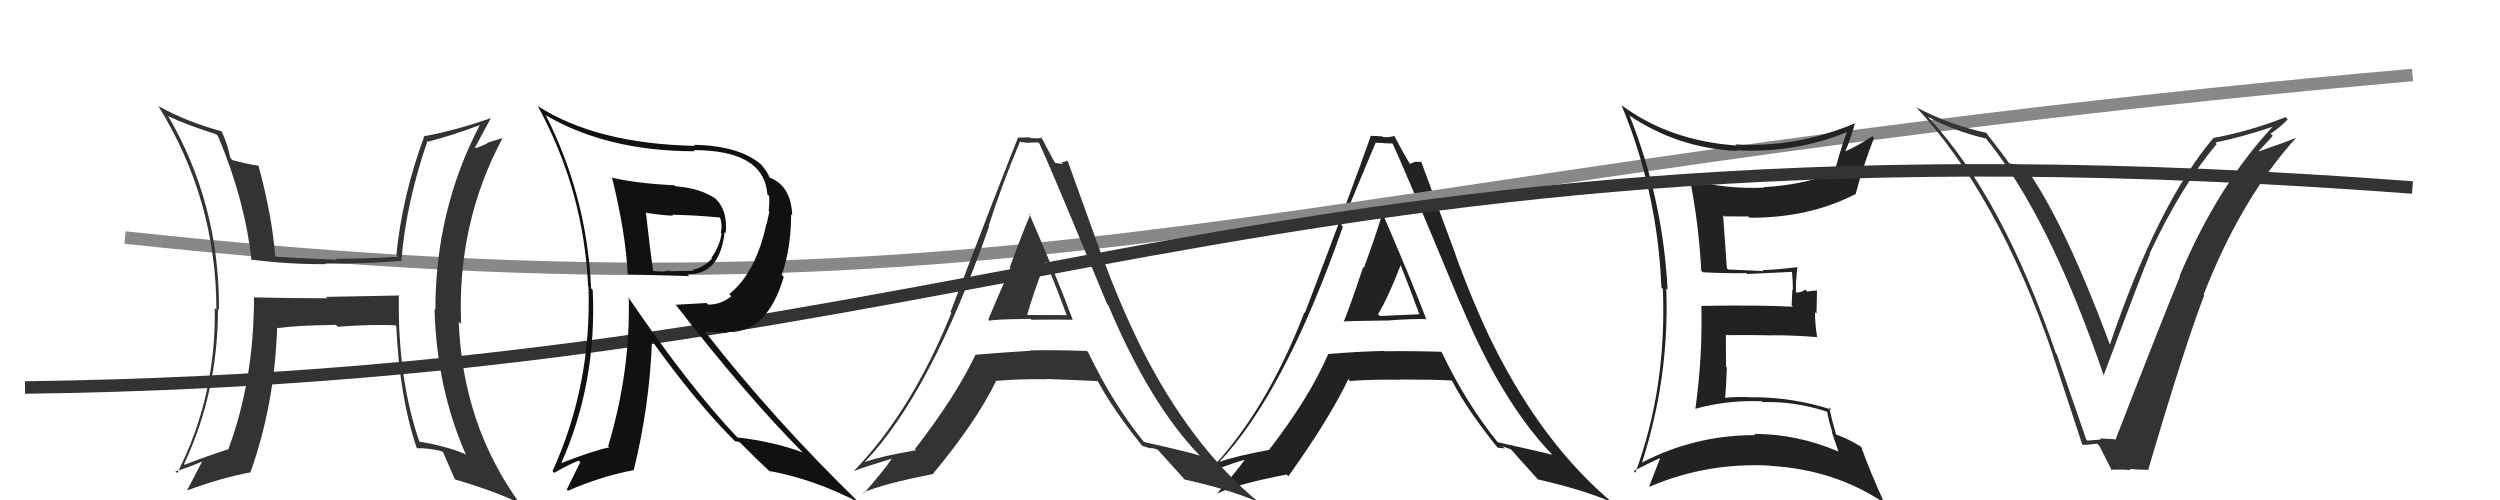
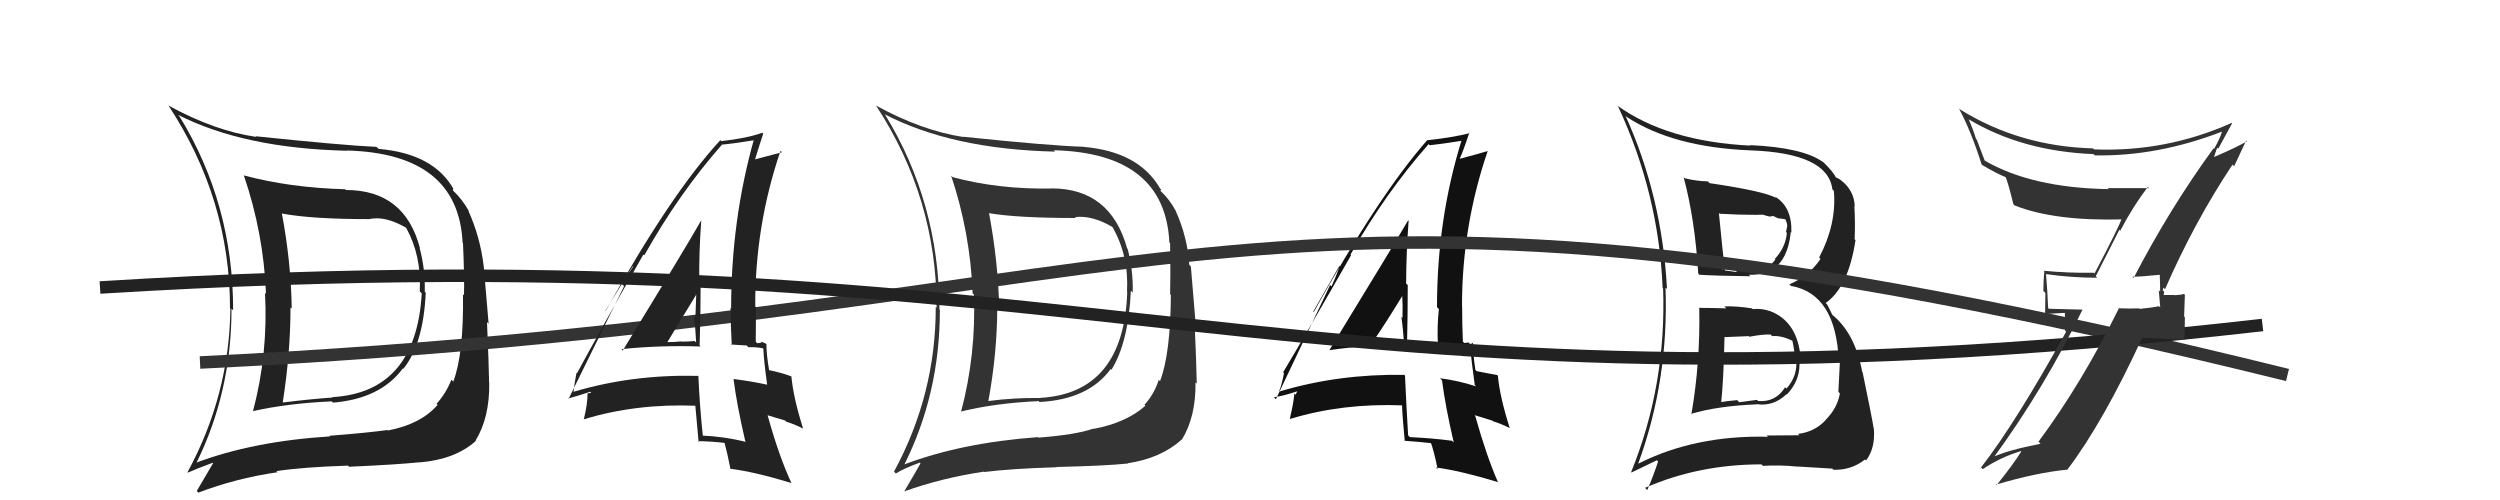
<svg xmlns="http://www.w3.org/2000/svg" width="200" height="40" viewBox="0,0,200,40">
-   <path fill="#222" d="M107.40 25.60L107.34 25.54L107.52 25.73Q107.48 25.68 110.87 25.64L110.89 25.66L110.88 25.65Q113.00 25.49 114.06 25.53L114.21 25.67L114.12 25.58Q113.01 22.65 110.58 17.01L110.67 17.11L110.60 17.03Q110.16 18.57 109.11 21.43L109.10 21.42L109.05 21.37Q108.08 24.30 107.51 25.71ZM115.25 28.08L115.27 28.10L115.30 28.14Q112.99 28.07 110.78 28.10L110.87 28.19L110.74 28.07Q108.52 28.13 106.23 28.32L106.29 28.37L106.25 28.34Q104.76 31.80 101.53 35.98L101.53 35.99L101.53 35.99Q98.83 36.49 97.46 36.98L97.49 37.01L97.49 37.01Q102.75 31.50 107.43 18.14L107.30 18.01L107.31 18.01Q108.67 14.69 110.04 11.45L109.96 11.37L110.01 11.42Q110.34 11.44 110.68 11.44L110.70 11.46L111.44 11.48L111.37 11.42Q111.99 12.64 116.83 24.29L116.91 24.38L116.87 24.34Q120.14 32.18 124.14 36.33L124.24 36.43L124.20 36.38Q123.68 36.24 119.79 35.37L119.77 35.34L119.89 35.47Q117.32 32.33 115.34 28.18ZM119.77 35.76L119.82 35.82L120.37 35.87L120.20 35.70Q120.57 35.84 120.87 35.95L120.83 35.91L120.96 36.04Q121.13 36.25 122.95 38.26L123.07 38.38L123.06 38.36Q126.60 39.16 128.99 40.19L129.03 40.23L129.08 40.28Q123.50 35.64 119.50 27.65L119.67 27.83L119.49 27.64Q117.89 24.37 116.45 20.41L116.47 20.43L113.67 12.87L113.75 12.96Q113.39 12.94 113.16 12.94L113.18 12.95L112.80 13.11L112.77 13.08Q112.29 12.29 111.57 10.92L111.64 11.00L111.52 10.88Q111.12 11.01 110.66 10.97L110.66 10.96L110.61 10.92Q110.14 10.87 109.61 10.87L109.76 11.02L109.65 10.91Q108.27 14.86 104.39 25.03L104.36 24.99L104.35 24.99Q101.27 32.99 96.63 37.79L96.61 37.77L96.71 37.87Q97.64 37.35 99.66 36.75L99.61 36.70L99.63 36.71Q98.95 37.67 97.39 39.46L97.27 39.34L97.40 39.47Q99.01 38.72 102.93 37.96L102.95 37.98L103.07 38.10Q106.31 33.57 107.87 30.33L108.05 30.52L108.01 30.48Q109.74 30.34 112.06 30.38L112.05 30.37L112.04 30.36Q114.75 30.36 116.12 30.44L116.14 30.46L116.18 30.50Q117.39 32.81 119.75 35.74ZM111.99 21.01L112.01 21.03L111.96 20.99Q112.78 23.02 113.54 25.12L113.56 25.14L110.39 25.28L110.24 25.13Q111.02 23.89 112.09 21.12Z" />
-   <path d="M10 19 C84 27,102 14,193 6" stroke="#888" fill="none" />
-   <path fill="#222" d="M130.46 9.35L130.46 9.36L130.32 9.22Q134.22 11.86 138.98 12.08L138.90 12.01L138.91 12.02Q143.62 12.28 147.88 10.52L147.92 10.56L147.83 10.47Q147.52 10.96 146.76 13.74L146.85 13.82L146.83 13.81Q144.07 14.82 141.10 14.97L141.19 15.06L141.14 15.01Q138.15 15.14 135.25 14.42L135.35 14.51L135.20 14.36Q135.91 18.00 136.10 21.66L136.14 21.69L136.22 21.78Q138.12 21.88 139.71 21.85L139.73 21.86L139.79 21.92Q140.95 21.87 143.35 21.75L143.29 21.69L143.36 21.76Q143.43 22.52 143.43 23.20L143.39 23.16L143.33 24.43L143.43 24.54Q140.89 24.39 136.10 24.47L136.11 24.48L136.11 24.48Q136.20 28.69 135.63 32.69L135.52 32.57L135.64 32.70Q138.21 31.99 140.95 32.10L141.03 32.18L141.01 32.17Q143.56 32.09 146.15 32.93L146.24 33.01L146.17 32.94Q146.33 33.83 146.60 34.59L146.53 34.52L147.08 36.14L147.05 36.11Q143.75 34.71 140.32 34.71L140.34 34.73L140.42 34.81Q135.54 34.80 131.27 37.05L131.27 37.04L131.33 37.10Q133.57 30.20 133.30 23.08L133.27 23.06L133.41 23.19Q133.03 15.92 130.37 9.26ZM130.75 37.74L130.74 37.73L130.69 37.68Q131.99 37.01 132.76 36.66L132.84 36.75L132.79 36.70Q132.52 37.37 131.94 38.90L132.03 38.98L131.98 38.93Q136.54 36.98 141.60 37.25L141.64 37.28L141.62 37.27Q146.79 37.56 150.79 40.27L150.77 40.25L150.74 40.22Q149.59 37.70 148.90 35.76L148.99 35.84L148.88 35.74Q147.87 35.10 146.88 34.76L146.92 34.79L146.88 34.76Q146.49 33.38 146.34 32.58L146.48 32.72L146.53 32.77Q143.44 31.78 140.28 31.78L140.12 31.62L140.29 31.79Q139.08 31.71 137.93 31.83L137.82 31.71L138.01 31.90Q138.11 30.63 138.15 29.41L138.08 29.34L138.07 26.75L138.13 26.81Q140.02 26.79 141.81 26.83L141.68 26.71L141.79 26.82Q143.58 26.82 145.37 26.97L145.39 26.99L145.37 26.97Q145.20 25.92 145.20 24.97L145.32 25.09L145.36 23.23L144.57 23.32L144.42 23.16Q144.16 23.40 143.71 23.40L143.69 23.38L143.68 23.38Q143.64 22.65 143.79 21.35L143.72 21.28L143.81 21.37Q142.18 21.57 141.00 21.61L140.91 21.52L141.08 21.69Q140.07 21.63 138.25 21.56L138.26 21.57L138.15 21.46Q138.04 20.02 137.85 17.21L137.95 17.31L137.96 17.31Q138.88 17.32 139.87 17.32L139.98 17.43L139.97 17.42Q144.72 17.44 148.41 15.54L148.31 15.44L148.44 15.57Q149.05 13.25 149.92 11.04L149.78 10.90L149.79 10.90Q148.47 11.76 147.63 12.10L147.59 12.06L147.63 12.09Q147.96 11.36 148.42 9.80L148.51 9.90L148.46 9.84Q143.69 11.85 138.82 11.55L138.99 11.71L138.91 11.64Q133.54 11.26 129.70 8.40L129.77 8.48L129.73 8.43Q132.61 15.39 132.91 23.00L133.04 23.13L133.03 23.11Q133.34 31.04 130.83 37.82Z" />
-   <path d="M2 31 C80 30,100 8,193 15" stroke="#333" fill="none" />
-   <path fill="#333" d="M166.91 35.17L166.90 35.16L164.54 28.34L164.47 28.27Q160.21 15.79 154.28 9.40L154.32 9.44L154.22 9.34Q156.31 10.48 158.90 11.09L158.75 10.94L158.80 10.98Q163.96 17.30 168.30 30.05L168.23 29.97L168.29 30.03Q171.32 21.91 172.00 20.31L172.09 20.40L171.97 20.28Q174.52 14.84 177.34 11.52L177.34 11.52L177.22 11.40Q179.25 11.00 181.88 10.12L181.93 10.18L181.85 10.09Q177.42 14.84 174.37 22.07L174.27 21.96L174.40 22.10Q172.92 25.68 169.23 35.20L169.24 35.21L169.17 35.14Q168.56 35.10 167.99 35.07L168.09 35.16L168.08 35.16Q167.56 35.21 166.99 35.25ZM171.92 37.59L171.88 37.54L171.87 37.54Q174.78 27.65 176.34 23.62L176.35 23.63L176.29 23.57Q179.29 15.87 183.71 11.00L183.64 10.93L183.72 11.01Q182.72 11.42 180.63 12.14L180.64 12.16L181.82 10.87L181.65 10.69Q182.41 10.20 183.02 9.55L182.97 9.50L182.84 9.37Q180.12 10.46 177.12 11.03L177.18 11.10L177.10 11.01Q172.63 16.25 168.74 27.71L168.76 27.73L168.90 27.86Q165.12 17.61 161.92 13.23L161.98 13.29L162.02 13.33Q161.60 13.21 160.72 13.06L160.80 13.14L160.75 13.09Q160.49 12.68 158.89 10.62L158.95 10.68L158.89 10.62Q156.03 10.01 153.33 8.60L153.19 8.46L153.18 8.45Q159.85 15.58 164.23 28.37L164.25 28.39L164.21 28.35Q165.40 31.98 166.58 35.56L166.71 35.69L166.60 35.58Q166.93 35.61 167.77 35.49L167.77 35.49L167.95 35.67Q168.28 36.34 168.97 37.68L168.86 37.58L168.87 37.58Q169.74 37.54 170.46 37.61L170.42 37.57L170.36 37.51Q171.16 37.59 171.92 37.59Z" />
-   <path fill="#111" d="M48.82 14.10L48.82 14.09L48.97 14.24Q50.06 18.69 50.21 21.88L50.10 21.78L50.28 21.95Q50.76 21.97 55.14 22.09L55.13 22.08L54.98 21.93Q57.59 22.02 57.97 18.56L57.99 18.58L58.06 18.65Q58.22 16.87 57.30 15.95L57.19 15.84L57.24 15.89Q56.02 15.05 54.04 14.90L54.00 14.86L53.97 14.83Q50.79 14.66 48.92 14.20ZM50.33 23.83L50.36 23.85L50.30 23.80Q50.44 29.76 48.65 35.70L48.71 35.76L48.74 35.79Q47.43 36.05 44.85 37.07L44.78 37.01L44.88 37.10Q47.76 30.66 47.42 23.20L47.38 23.16L47.29 23.07Q46.96 15.70 43.65 9.19L43.69 9.23L43.71 9.25Q48.62 12.10 55.58 12.10L55.56 12.08L55.49 12.01Q61.12 12.01 61.39 15.55L61.56 15.72L61.53 15.69Q61.57 16.26 61.49 16.87L61.55 16.93L61.33 17.92L61.31 17.91Q60.47 21.82 58.34 23.53L58.43 23.62L58.50 23.70Q57.68 24.37 56.65 24.37L56.53 24.24L54.08 24.38L53.97 24.27Q59.61 31.55 64.14 36.12L64.17 36.15L64.23 36.20Q61.91 35.33 58.97 34.99L58.97 34.98L59.05 35.06Q55.14 30.96 50.23 23.73ZM58.80 35.30L58.79 35.29L59.16 35.36L60.44 36.64L60.35 36.55Q61.10 37.27 61.75 37.88L61.69 37.81L61.56 37.68Q65.15 38.34 68.73 40.21L68.76 40.24L68.75 40.23Q61.90 33.57 56.49 26.64L56.38 26.53L58.22 26.62L58.16 26.56Q61.37 26.68 62.70 22.15L62.66 22.11L62.54 21.99Q63.29 19.85 63.29 17.14L63.25 17.10L63.38 17.23Q63.28 14.85 61.56 14.20L61.57 14.21L61.57 14.21Q61.44 13.81 60.87 13.13L60.90 13.16L60.93 13.19Q59.18 11.66 55.52 11.58L55.52 11.58L55.61 11.67Q47.71 11.50 43.03 8.49L42.98 8.45L43.03 8.50Q46.71 15.26 47.05 22.95L47.05 22.95L47.08 22.98Q47.33 30.84 44.20 37.69L44.20 37.69L44.34 37.83Q45.50 37.15 46.30 36.85L46.42 36.97L45.34 39.17L45.44 39.26Q48.05 38.11 50.71 37.61L50.83 37.73L50.70 37.60Q51.97 32.47 52.16 27.25L52.24 27.34L52.12 27.22Q55.76 32.30 58.92 35.42ZM57.59 17.42L57.60 17.43L57.62 17.45Q57.72 17.78 57.72 18.12L57.73 18.13L57.67 18.64L57.72 18.69Q57.59 19.67 56.91 20.62L56.88 20.60L56.96 20.67Q56.32 21.40 55.40 21.59L55.43 21.62L55.48 21.67Q55.21 21.66 53.61 21.70L53.71 21.80L53.55 21.64Q53.08 21.78 52.24 21.67L52.12 21.55L52.25 21.67Q52.01 20.02 51.67 16.98L51.70 17.01L51.72 17.03Q53.16 17.25 53.84 17.25L53.86 17.27L53.77 17.18Q55.62 17.21 57.57 17.40Z" />
-   <path fill="#333" d="M79.13 25.62L79.19 25.68L79.19 25.68Q79.07 25.55 82.45 25.51L82.51 25.57L82.52 25.58Q84.77 25.55 85.84 25.58L85.88 25.63L85.81 25.56Q84.76 22.68 82.32 17.05L82.43 17.15L82.43 17.15Q81.83 18.53 80.78 21.39L80.77 21.38L80.84 21.45Q79.64 24.15 79.07 25.55ZM86.93 28.05L86.91 28.03L86.96 28.08Q84.63 27.99 82.42 28.03L82.47 28.08L82.45 28.06Q80.30 28.19 78.01 28.38L78.07 28.44L78.03 28.40Q76.43 31.75 73.19 35.93L73.18 35.92L73.28 36.02Q70.54 36.48 69.16 36.97L69.26 37.06L69.17 36.97Q74.44 31.48 79.13 18.11L79.14 18.13L79.09 18.07Q80.24 14.54 81.61 11.31L81.72 11.42L81.66 11.36Q82.03 11.43 82.37 11.43L82.36 11.41L83.06 11.39L83.15 11.48Q83.74 12.68 88.57 24.32L88.59 24.35L88.66 24.41Q91.97 32.29 95.97 36.44L95.99 36.46L95.97 36.45Q95.38 36.23 91.49 35.35L91.54 35.40L91.57 35.43Q89.03 32.32 87.05 28.17ZM91.43 35.71L91.40 35.68L92.11 35.89L92.05 35.83Q92.30 35.85 92.60 35.97L92.63 36.00L92.63 35.99Q92.97 36.37 94.80 38.39L94.68 38.28L94.76 38.36Q98.27 39.13 100.67 40.16L100.75 40.23L100.67 40.16Q95.22 35.65 91.22 27.66L91.20 27.64L91.23 27.67Q89.59 24.35 88.14 20.39L88.11 20.36L85.43 12.92L85.37 12.86Q85.13 12.97 84.91 12.97L85.06 13.12L84.45 13.04L84.35 12.95Q83.98 12.27 83.26 10.90L83.37 11.01L83.39 11.04Q82.92 11.09 82.46 11.05L82.48 11.07L82.40 10.99Q82.00 11.01 81.46 11.01L81.46 11.00L81.45 10.99Q79.92 14.80 76.04 24.96L76.16 25.09L76.11 25.03Q72.92 32.92 68.27 37.72L68.31 37.75L68.26 37.70Q69.31 37.30 71.33 36.70L71.34 36.71L71.34 36.71Q70.67 37.68 69.11 39.47L69.07 39.42L69.05 39.41Q70.70 38.69 74.62 37.93L74.74 38.05L74.62 37.93Q78.14 33.69 79.70 30.45L79.69 30.44L79.72 30.47Q81.42 30.31 83.74 30.34L83.67 30.27L83.72 30.32Q86.52 30.42 87.89 30.49L87.90 30.50L87.74 30.34Q88.98 32.69 91.34 35.62ZM83.71 21.02L83.72 21.03L83.69 21.01Q84.56 23.09 85.32 25.18L85.35 25.21L82.02 25.20L82.14 25.31Q82.57 23.72 83.63 20.95Z" />
-   <path fill="#333" d="M32.09 23.79L31.94 23.64L26.08 23.75L26.19 23.86Q23.22 23.86 20.29 23.79L20.30 23.79L20.32 23.81Q20.32 30.41 18.27 35.93L18.34 36.00L18.28 35.93Q16.52 36.50 14.77 37.18L14.77 37.18L14.72 37.14Q17.44 31.37 17.44 24.71L17.58 24.84L17.52 24.78Q17.57 16.35 13.46 9.30L13.33 9.18L13.45 9.29Q14.83 9.95 17.31 10.75L17.28 10.73L17.44 10.89Q19.59 15.97 20.12 20.84L20.00 20.72L20.05 20.77Q23.23 21.16 26.08 21.13L26.01 21.06L26.04 21.08Q28.76 21.14 32.07 20.87L32.16 20.97L32.11 20.91Q32.45 16.37 34.20 11.27L34.32 11.40L34.26 11.33Q36.13 10.85 38.38 10.01L38.44 10.07L38.38 10.01Q34.83 16.82 34.83 24.78L34.86 24.80L34.76 24.71Q34.93 31.08 37.29 36.41L37.16 36.28L37.19 36.31Q35.52 35.63 33.46 35.32L33.55 35.41L33.59 35.45Q31.79 30.30 31.91 23.60ZM33.27 35.74L33.27 35.74L33.39 35.86Q34.24 35.83 35.35 36.10L35.43 36.18L35.46 36.21Q35.77 36.90 36.41 38.39L36.49 38.46L36.36 38.34Q39.77 39.35 41.56 40.26L41.64 40.34L41.60 40.30Q37.01 33.99 36.70 25.73L36.89 25.92L36.89 25.92Q36.55 17.86 40.21 11.04L40.21 11.04L39.05 11.40L39.05 11.41Q38.61 11.69 38.01 11.85L37.97 11.81L37.99 11.83Q38.41 11.04 39.25 9.48L39.18 9.40L39.23 9.46Q36.50 10.42 33.88 10.91L34.01 11.05L33.92 10.96Q32.17 15.71 31.71 20.40L31.78 20.47L31.86 20.54Q29.31 20.70 26.88 20.70L26.92 20.75L26.95 20.78Q24.46 20.68 21.94 20.53L21.98 20.57L22.03 20.61Q21.78 17.32 20.68 13.25L20.59 13.16L20.68 13.25Q20.05 13.19 18.60 12.81L18.53 12.74L18.43 12.64Q18.22 11.59 17.76 10.56L17.59 10.39L17.69 10.49Q14.98 9.76 12.69 8.50L12.64 8.45L12.66 8.47Q17.31 15.98 17.31 24.77L17.14 24.59L17.18 24.64Q17.30 31.72 14.18 37.85L14.06 37.74L14.03 37.70Q14.82 37.50 16.15 36.93L16.25 37.03L16.16 36.94Q15.76 37.72 14.96 39.24L14.97 39.25L14.96 39.24Q17.74 38.21 19.99 37.80L20.10 37.91L20.02 37.83Q21.98 32.36 22.17 26.20L22.06 26.09L22.22 26.25Q23.68 26.03 26.87 25.99L26.84 25.96L27.02 26.14Q29.72 25.94 31.62 26.02L31.67 26.07L31.70 26.10Q31.98 31.86 33.32 35.78Z" />
+   <path fill="#111" d="M106.37 28.01L106.26 27.91L106.37 28.01Q109.37 27.56 112.57 27.67L112.50 27.60L112.56 27.66Q112.62 25.20 112.62 22.80L112.55 22.74L112.49 22.68Q112.50 20.21 112.69 17.66L112.83 17.80L112.65 17.63Q111.57 19.48 106.36 28.00ZM116.15 35.25L116.12 35.22L116.16 35.26Q114.58 35.05 112.79 34.97L112.73 34.91L112.65 34.83Q112.51 32.52 112.40 30.05L112.35 30.00L112.34 29.99Q107.11 29.90 102.39 31.31L102.30 31.22L102.34 31.26Q102.53 30.84 102.72 29.85L102.79 29.92L102.65 29.78Q104.51 26.69 108.09 20.41L108.05 20.37L108.04 20.36Q110.86 15.41 114.29 11.53L114.35 11.59L114.38 11.62Q115.34 11.52 117.01 11.25L116.91 11.14L116.94 11.18Q114.96 17.53 114.96 24.57L115.01 24.63L115.11 24.73Q114.96 26.06 115.03 27.54L115.07 27.58L116.41 27.74L116.37 27.70Q116.98 27.74 117.59 27.86L117.57 27.83L117.63 27.89Q117.71 28.85 117.98 30.79L117.92 30.74L118.09 30.91Q116.68 30.45 115.20 30.26L115.22 30.28L115.36 30.42Q115.62 32.47 116.30 35.40ZM117.83 27.44L117.80 27.42L117.81 27.42Q117.78 27.51 117.59 27.51L117.48 27.40L117.14 27.44L117.03 27.33Q116.97 25.90 116.97 24.49L117.09 24.61L116.96 24.48Q116.96 18.09 119.02 12.07L119.16 12.22L119.02 12.08Q118.24 12.32 116.79 12.70L116.89 12.80L116.78 12.69Q117.09 12.01 117.55 10.60L117.47 10.53L117.59 10.65Q116.26 10.99 114.20 11.22L114.23 11.25L114.19 11.20Q110.32 15.59 105.10 24.96L105.06 24.92L107.16 21.26L107.19 21.29Q106.79 22.34 106.52 22.91L106.41 22.80L102.07 31.94L101.91 31.78Q102.62 31.69 103.76 31.31L103.77 31.32L103.65 31.58L103.55 31.48Q103.49 32.22 103.19 33.48L103.26 33.55L103.23 33.51Q107.40 32.24 112.23 32.43L112.08 32.28L112.16 32.36Q112.19 33.31 112.38 35.29L112.40 35.30L112.35 35.26Q113.50 35.34 114.57 35.46L114.57 35.45L114.44 35.32Q114.74 36.16 115.01 37.53L115.00 37.52L114.87 37.40Q116.80 37.65 119.81 38.56L119.80 38.55L119.86 38.62Q118.94 36.55 118.02 33.28L117.96 33.21L119.39 33.65L119.42 33.69Q120.11 33.91 120.79 34.25L120.76 34.22L120.78 34.25Q119.98 31.73 119.83 30.06L119.91 30.14L119.77 30.00Q119.27 29.92 118.13 29.69L118.12 29.68L118.03 29.59Q117.84 28.34 117.84 27.46ZM109.81 27.27L109.85 27.31L109.85 27.31Q110.70 26.10 112.26 23.55L112.15 23.44L112.17 23.46Q112.23 24.48 112.20 25.43L112.14 25.38L112.11 25.34Q112.27 26.49 112.31 27.44L112.26 27.40L112.22 27.36Q111.68 27.35 111.11 27.35L111.05 27.29L111.08 27.32Q110.46 27.31 109.86 27.31Z" />
+   <path fill="#222" d="M27.57 15.10L27.57 15.10L27.62 15.14Q23.20 15.02 19.50 14.03L19.50 14.04L19.51 14.04Q21.09 18.67 21.28 23.51L21.19 23.42L21.20 23.43Q21.46 28.29 20.24 32.89L20.19 32.84L20.24 32.89Q23.04 32.26 26.54 32.11L26.64 32.21L26.64 32.21Q30.44 31.90 32.23 29.47L32.32 29.56L32.27 29.50Q33.87 27.52 34.06 23.41L34.06 23.42L33.98 23.33Q34.03 21.55 33.57 19.84L33.67 19.94L33.60 19.87Q32.39 15.20 27.67 15.20ZM15.67 37.11L15.62 37.06L15.67 37.12Q18.52 31.40 18.52 24.70L18.68 24.86L18.65 24.83Q18.66 16.31 14.36 9.31L14.27 9.22L14.23 9.18Q19.51 11.87 27.77 12.06L27.77 12.06L27.75 12.04Q36.67 12.28 37.01 19.43L37.05 19.48L37.04 19.46Q37.16 22.18 37.12 23.62L37.05 23.55L37.04 23.54Q37.10 28.36 36.26 30.53L36.15 30.41L36.11 30.38Q35.68 31.47 34.92 32.31L35.00 32.39L35.01 32.39Q33.66 33.94 31.03 34.44L30.94 34.34L31.00 34.40Q29.37 34.63 26.36 34.86L26.36 34.86L26.41 34.91Q20.21 35.30 15.60 37.05ZM33.67 37.07L33.56 36.96L33.59 36.99Q36.43 36.75 38.07 35.27L38.03 35.22L38.05 35.24Q39.17 33.40 39.14 30.66L39.17 30.69L39.13 30.65Q39.11 29.27 38.96 25.76L39.09 25.90L38.70 21.31L38.70 21.31Q38.41 18.93 37.46 16.84L37.54 16.92L37.53 16.91Q36.96 15.92 36.27 15.27L36.24 15.24L36.24 15.09L36.30 15.15Q34.70 12.29 30.29 11.91L30.16 11.79L30.12 11.75Q27.45 11.63 20.45 10.90L20.50 10.95L20.49 10.95Q17.21 10.48 13.52 8.47L13.50 8.45L13.45 8.40Q18.40 15.90 18.40 24.65L18.42 24.68L18.43 24.69Q18.35 31.61 15.00 37.78L15.01 37.79L15.03 37.81Q15.69 37.51 17.02 37.02L17.08 37.08L17.05 37.05Q16.62 37.80 15.74 39.28L15.81 39.35L15.87 39.41Q18.84 38.27 22.19 37.78L22.29 37.87L22.11 37.69Q24.18 37.37 27.84 37.25L27.99 37.41L27.93 37.34Q31.75 37.17 33.58 36.98ZM33.69 23.42L33.66 23.39L33.74 23.47Q33.28 31.39 26.58 31.77L26.49 31.68L26.61 31.80Q24.69 31.94 22.63 32.20L22.57 32.14L22.62 32.19Q23.24 28.24 23.24 24.59L23.26 24.61L23.34 24.69Q23.28 20.93 22.55 17.08L22.64 17.17L22.55 17.08Q24.90 17.53 29.58 17.53L29.51 17.46L29.58 17.52Q30.83 17.26 32.47 18.21L32.58 18.32L32.50 18.24Q33.73 20.46 33.58 23.31Z" />
+   <path fill="#222" d="M135.85 24.55L135.85 24.55L135.94 24.64Q136.03 28.99 135.31 33.14L135.30 33.14L135.27 33.11Q137.45 32.47 140.53 32.35L140.46 32.28L140.51 32.33Q141.87 32.54 142.93 31.53L143.05 31.65L142.95 31.56Q143.96 30.49 143.96 29.16L144.07 29.26L143.94 29.13Q144.07 28.96 144.03 28.70L143.96 28.62L144.06 28.72Q143.83 25.72 141.59 24.88L141.65 24.95L141.60 24.89Q140.91 24.65 140.22 24.73L140.06 24.57L140.16 24.67Q138.98 24.48 137.95 24.51L137.95 24.52L138.10 24.67Q136.96 24.63 135.94 24.63ZM134.65 14.13L134.78 14.27L134.69 14.18Q135.59 17.51 135.86 21.89L135.85 21.88L135.95 21.98Q137.37 22.07 140.03 22.10L139.89 21.96L139.90 21.98Q142.92 22.10 143.26 18.56L143.25 18.55L143.31 18.61Q143.38 16.54 141.97 15.71L142.13 15.86L142.12 15.85Q141.18 15.30 136.76 14.65L136.70 14.59L136.63 14.51Q135.69 14.49 134.78 14.26ZM131.16 37.18L131.14 37.16L131.06 37.08Q133.51 30.39 133.24 23.01L133.32 23.08L133.36 23.12Q132.97 15.73 130.04 9.26L130.03 9.25L130.13 9.35Q133.82 11.78 140.04 12.03L140.11 12.10L140.05 12.03Q146.24 12.25 146.59 15.15L146.59 15.15L146.71 15.27Q146.94 17.93 145.53 20.60L145.60 20.67L145.64 20.71Q144.75 22.06 143.15 22.75L143.22 22.82L143.27 22.87Q146.87 23.50 147.10 28.87L147.20 28.97L147.19 28.96Q147.14 29.94 147.07 31.35L147.03 31.31L147.19 31.47Q146.99 32.65 146.06 33.58L146.21 33.73L146.07 33.59Q145.17 34.56 143.84 34.71L143.80 34.67L143.95 34.82Q142.41 34.84 141.35 34.84L141.28 34.78L141.44 34.94Q135.60 34.80 131.07 37.09ZM143.87 37.40L143.85 37.39L143.79 37.32Q144.72 37.38 146.59 37.49L146.60 37.51L146.67 37.58Q148.10 37.63 149.20 36.76L149.10 36.66L149.28 36.84Q150.03 35.87 149.91 34.31L149.79 34.18L149.90 34.30Q149.73 33.25 149.01 29.79L149.13 29.91L148.98 29.76Q148.40 26.63 146.53 25.14L146.60 25.21L146.18 24.37L146.05 24.24Q147.87 22.98 148.44 19.21L148.34 19.11L148.37 19.14Q148.43 17.90 148.35 16.49L148.34 16.48L148.38 16.52Q148.34 15.22 147.24 14.39L147.36 14.51L147.22 14.37Q146.94 14.21 146.83 14.17L146.86 14.20L146.88 14.22Q146.67 13.74 145.83 12.94L145.79 12.90L145.85 12.97Q144.24 11.80 140.01 11.61L139.93 11.53L140.04 11.65Q133.36 11.32 129.36 8.43L129.35 8.42L129.45 8.52Q132.70 15.50 133.01 23.04L132.94 22.97L133.05 23.08Q133.31 30.84 130.49 37.77L130.52 37.80L132.55 36.82L132.65 36.92Q132.27 38.07 131.78 39.21L131.64 39.06L131.60 39.03Q135.89 37.15 140.91 37.15L140.98 37.21L141.03 37.27Q142.35 37.18 143.80 37.33ZM141.64 26.75L141.73 26.85L141.78 26.89Q142.50 26.82 143.41 27.27L143.37 27.23L143.39 27.25Q143.47 27.56 143.62 28.63L143.54 28.55L143.69 28.70Q143.85 30.04 142.92 31.08L142.93 31.10L142.81 30.98Q142.05 32.20 140.65 32.08L140.55 31.99L139.14 32.18L138.98 32.01Q138.24 32.07 137.51 32.19L137.59 32.27L137.68 32.36Q137.89 30.43 137.96 26.97L137.88 26.88L137.97 26.97Q138.65 26.93 139.90 26.89L139.83 26.82L139.95 26.94Q141.04 26.73 141.65 26.76ZM140.71 17.27L140.62 17.18L141.00 17.18L140.99 17.16Q141.32 17.27 141.51 17.31L141.54 17.33L141.86 17.28L142.24 17.46L142.85 17.54L142.80 17.49Q142.98 17.82 142.98 18.12L142.97 18.12L142.88 18.56L142.95 18.63Q142.85 19.79 141.98 20.72L141.97 20.71L142.03 20.77Q141.24 21.79 140.02 21.79L139.90 21.67L139.86 21.62Q138.83 21.62 138.83 21.62L138.90 21.70L138.97 21.77Q137.49 21.58 137.83 21.58L137.91 21.66L138.00 21.75Q137.81 20.08 137.51 17.03L137.53 17.05L137.57 17.10Q139.11 17.19 140.63 17.19Z" />
+   <path d="M16 29 C98 25,98 9,183 30" stroke="#333" fill="none" />
+   <path fill="#333" d="M84.17 15.13L84.08 15.03L84.12 15.08Q79.91 15.16 76.21 14.17L76.06 14.02L76.09 14.05Q77.62 18.62 77.81 23.46L77.80 23.45L77.91 23.56Q78.10 28.36 76.88 32.96L76.77 32.85L76.85 32.93Q79.59 32.25 83.09 32.09L83.19 32.19L83.16 32.16Q87.07 31.96 88.86 29.52L88.95 29.61L88.92 29.58Q90.28 27.37 90.47 23.26L90.51 23.29L90.62 23.40Q90.66 21.62 90.21 19.91L90.10 19.80L90.17 19.87Q88.84 15.07 84.11 15.07ZM72.30 37.17L72.32 37.20L72.33 37.20Q75.19 31.50 75.19 24.80L75.15 24.76L75.16 24.77Q75.11 16.19 70.81 9.18L70.93 9.31L70.75 9.13Q76.15 11.94 84.41 12.13L84.45 12.17L84.30 12.02Q93.20 12.24 93.55 19.40L93.66 19.52L93.61 19.47Q93.65 22.09 93.61 23.54L93.70 23.63L93.67 23.59Q93.64 28.32 92.80 30.49L92.65 30.34L92.70 30.39Q92.33 31.54 91.56 32.38L91.64 32.46L91.64 32.45Q90.11 33.82 87.48 34.31L87.51 34.34L87.46 34.29Q86.08 34.78 83.07 35.01L82.90 34.83L83.04 34.97Q76.90 35.42 72.30 37.17ZM90.09 36.92L90.19 37.02L90.23 37.06Q92.90 36.65 94.54 35.16L94.65 35.27L94.55 35.17Q95.68 33.33 95.64 30.59L95.80 30.75L95.74 30.70Q95.72 29.30 95.57 25.80L95.65 25.88L95.27 21.32L95.14 21.18Q95.00 18.95 94.05 16.86L93.98 16.79L94.06 16.87Q93.56 15.94 92.87 15.30L92.83 15.26L92.90 15.17L92.81 15.08Q91.11 12.13 86.69 11.75L86.76 11.82L86.69 11.74Q84.06 11.67 77.06 10.94L76.99 10.88L77.07 10.96Q73.76 10.46 70.07 8.44L70.08 8.46L70.11 8.49Q74.93 15.86 74.93 24.62L74.98 24.67L74.86 24.55Q74.87 31.56 71.52 37.73L71.61 37.82L71.67 37.88Q72.25 37.50 73.58 37.01L73.59 37.01L73.64 37.07Q73.22 37.82 72.34 39.31L72.30 39.27L72.34 39.31Q75.37 38.23 78.72 37.73L78.70 37.72L78.75 37.76Q80.88 37.49 84.53 37.38L84.44 37.29L84.52 37.36Q88.42 37.27 90.25 37.08ZM90.25 23.41L90.13 23.30L90.18 23.34Q89.91 31.45 83.21 31.83L83.22 31.84L83.22 31.84Q81.14 31.81 79.08 32.08L79.10 32.10L79.07 32.07Q79.78 28.21 79.78 24.56L79.92 24.69L79.94 24.72Q79.85 20.93 79.13 17.09L79.10 17.06L79.09 17.05Q81.39 17.44 86.07 17.44L86.02 17.39L85.99 17.37Q87.35 17.20 88.98 18.15L88.98 18.15L89.00 18.17Q90.32 20.47 90.16 23.33Z" />
+   <path d="M8 23 C89 18,102 35,181 26" stroke="#222" fill="none" />
+   <path fill="#333" d="M170.72 22.27L170.64 22.18L170.59 22.14Q171.39 22.13 172.80 21.98L172.92 22.10L172.78 21.96Q172.81 22.68 172.81 23.33L172.70 23.22L172.82 24.59L172.73 24.50Q172.02 24.63 171.19 24.71L171.16 24.68L171.15 24.67Q170.30 24.70 169.47 24.66L169.46 24.66L169.50 24.69Q166.51 30.72 163.08 35.33L163.22 35.47L163.24 35.50Q160.60 36.01 159.31 36.62L159.45 36.77L159.41 36.72Q163.56 31.05 166.60 24.77L166.60 24.77L163.90 24.70L163.85 24.64Q163.80 23.26 163.68 21.92L163.71 21.96L163.69 21.93Q165.73 22.22 167.78 22.22L167.66 22.10L169.55 18.38L169.62 18.46Q170.61 16.55 171.83 14.95L171.82 14.95L171.92 15.05Q170.21 15.05 168.61 15.05L168.69 15.13L168.69 15.13Q162.50 15.03 158.73 12.82L158.79 12.88L158.14 11.17L158.08 11.11Q157.87 10.40 157.49 9.53L157.50 9.54L157.52 9.56Q161.78 12.10 167.49 12.33L167.47 12.32L167.59 12.43Q172.59 12.52 177.73 10.54L177.87 10.68L177.75 10.56Q177.62 11.04 177.12 11.92L177.15 11.94L177.08 11.87Q173.55 16.72 170.69 22.24ZM178.75 13.31L178.73 13.30L179.69 11.25L179.75 11.31Q178.83 11.83 177.15 12.55L177.13 12.53L177.25 12.16L177.26 12.17Q177.30 11.94 177.41 11.82L177.41 11.83L177.47 11.88Q177.85 11.19 178.57 9.86L178.66 9.94L178.54 9.83Q173.28 12.18 167.53 11.95L167.49 11.92L167.44 11.87Q161.54 11.71 156.78 8.74L156.73 8.69L156.71 8.67Q157.69 10.49 158.53 13.16L158.60 13.22L158.56 13.19Q159.72 13.89 160.52 14.20L160.48 14.15L160.41 14.08Q160.62 14.48 161.07 16.34L161.05 16.32L161.16 16.43Q164.33 17.70 169.85 17.55L169.77 17.46L169.75 17.45Q169.54 18.11 167.56 21.88L167.49 21.81L167.50 21.82Q165.47 21.85 163.49 21.66L163.49 21.66L163.55 21.72Q163.47 22.40 163.47 23.28L163.63 23.43L163.61 25.12L165.19 25.03L165.21 26.46L165.29 26.54Q161.26 33.82 158.48 37.40L158.48 37.40L158.62 37.53Q160.03 36.58 161.67 36.09L161.83 36.25L161.70 36.12Q161.09 37.11 159.72 38.82L159.68 38.78L159.67 38.77Q162.96 37.80 165.40 37.57L165.32 37.49L165.39 37.57Q168.28 33.75 171.40 26.97L171.44 27.02L174.84 27.18L174.75 27.09Q174.79 26.29 174.79 25.38L174.73 25.32L174.79 23.59L174.71 23.51Q174.52 23.59 173.97 23.62L173.89 23.55L173.95 23.60Q173.35 23.60 173.08 23.60L173.07 23.59L173.09 23.61Q173.10 23.50 173.14 23.35L173.02 23.23L173.07 23.01L173.20 23.14Q175.52 17.81 178.60 13.17Z" />
+   <path fill="#222" d="M49.81 28.03L49.75 27.97L49.71 27.93Q52.85 27.61 56.05 27.72L56.10 27.77L55.97 27.64Q56.05 25.21 56.05 22.81L55.99 22.75L55.94 22.70Q55.91 20.20 56.10 17.65L56.26 17.81L56.09 17.64Q55.04 19.51 49.82 28.04ZM59.69 35.36L59.62 35.29L59.68 35.35Q57.87 34.91 56.08 34.84L56.16 34.91L56.24 34.99Q55.98 32.57 55.87 30.09L55.85 30.08L55.85 30.07Q50.58 29.94 45.86 31.35L45.88 31.37L45.88 31.37Q45.93 30.81 46.12 29.82L46.09 29.79L46.16 29.86Q47.89 26.65 51.47 20.36L51.39 20.28L51.54 20.43Q54.33 15.46 57.76 11.57L57.88 11.69L57.76 11.57Q58.73 11.48 60.40 11.21L60.38 11.19L60.32 11.13Q58.49 17.63 58.49 24.67L58.36 24.55L58.44 24.63Q58.46 26.14 58.54 27.62L58.47 27.56L59.74 27.64L59.88 27.78Q60.42 27.75 61.03 27.86L61.05 27.88L61.07 27.91Q61.10 28.81 61.37 30.76L61.48 30.87L61.40 30.78Q60.17 30.51 58.69 30.32L58.76 30.40L58.68 30.31Q58.94 32.36 59.62 35.29ZM61.25 27.43L61.35 27.54L61.37 27.56Q61.05 27.35 60.86 27.35L60.92 27.41L60.59 27.46L60.46 27.34Q60.48 25.98 60.48 24.57L60.37 24.47L60.42 24.52Q60.39 18.08 62.44 12.07L62.50 12.12L62.55 12.18Q61.74 12.40 60.29 12.78L60.35 12.83L60.37 12.86Q60.60 12.09 61.06 10.68L61.02 10.65L60.99 10.62Q59.76 11.06 57.71 11.29L57.58 11.17L57.63 11.21Q53.66 15.51 48.45 24.88L48.43 24.86L50.62 21.30L50.65 21.33Q50.07 22.20 49.80 22.77L49.93 22.89L45.48 31.92L45.44 31.88Q46.08 31.72 47.22 31.34L47.30 31.42L46.98 31.48L47.00 31.50Q47.01 32.31 46.70 33.56L46.70 33.56L46.69 33.55Q50.86 32.27 55.69 32.46L55.60 32.37L55.62 32.39Q55.70 33.39 55.89 35.37L55.88 35.35L55.82 35.29Q56.90 35.31 57.97 35.43L58.02 35.48L57.96 35.42Q58.17 36.16 58.44 37.53L58.28 37.37L58.41 37.50Q60.31 37.73 63.31 38.64L63.30 38.62L63.31 38.63Q62.32 36.51 61.41 33.23L61.40 33.22L62.81 33.64L62.89 33.73Q63.57 33.94 64.25 34.29L64.14 34.18L64.24 34.28Q63.46 31.78 63.31 30.10L63.17 29.96L63.32 30.12Q62.61 29.83 61.47 29.60L61.47 29.60L61.54 29.67Q61.31 28.38 61.31 27.50ZM53.24 27.27L53.28 27.32L53.37 27.40Q54.14 26.12 55.70 23.57L55.56 23.42L55.70 23.56Q55.67 24.49 55.63 25.44L55.68 25.48L55.53 25.34Q55.65 26.44 55.69 27.39L55.70 27.41L55.57 27.28Q55.09 27.33 54.52 27.33L54.58 27.40L54.50 27.31Q53.95 27.37 53.34 27.37Z" />
</svg>
